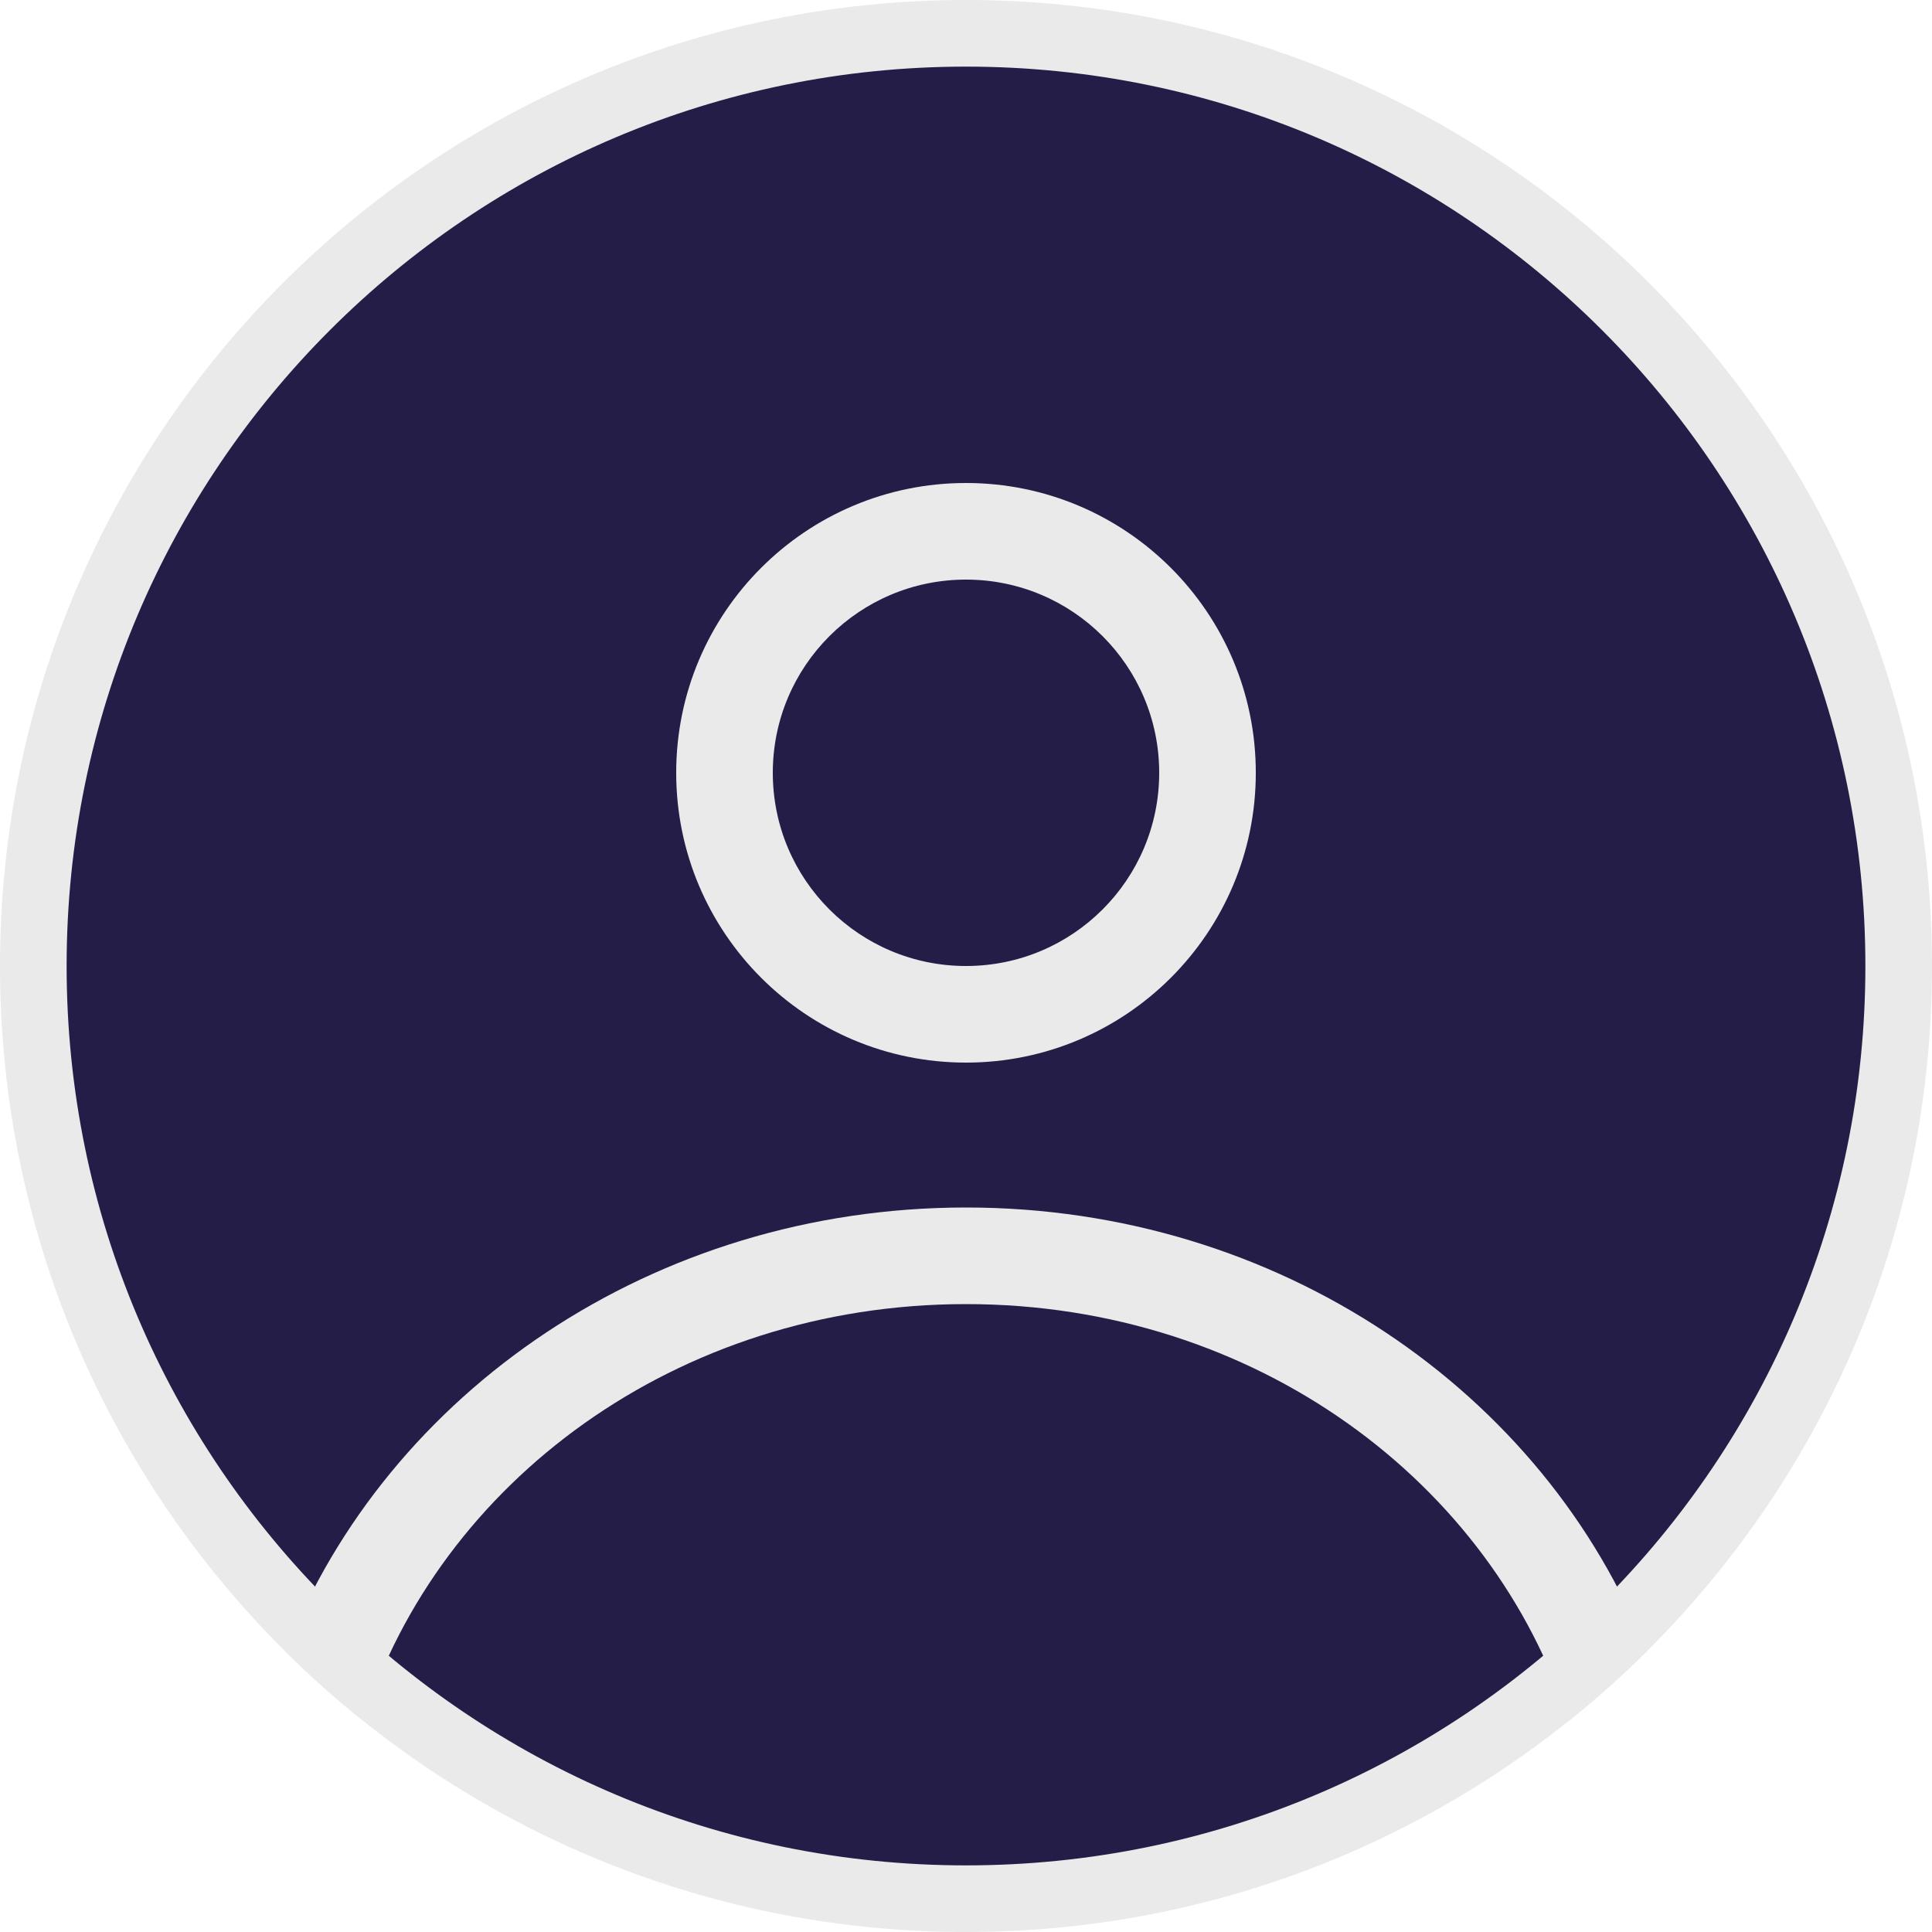
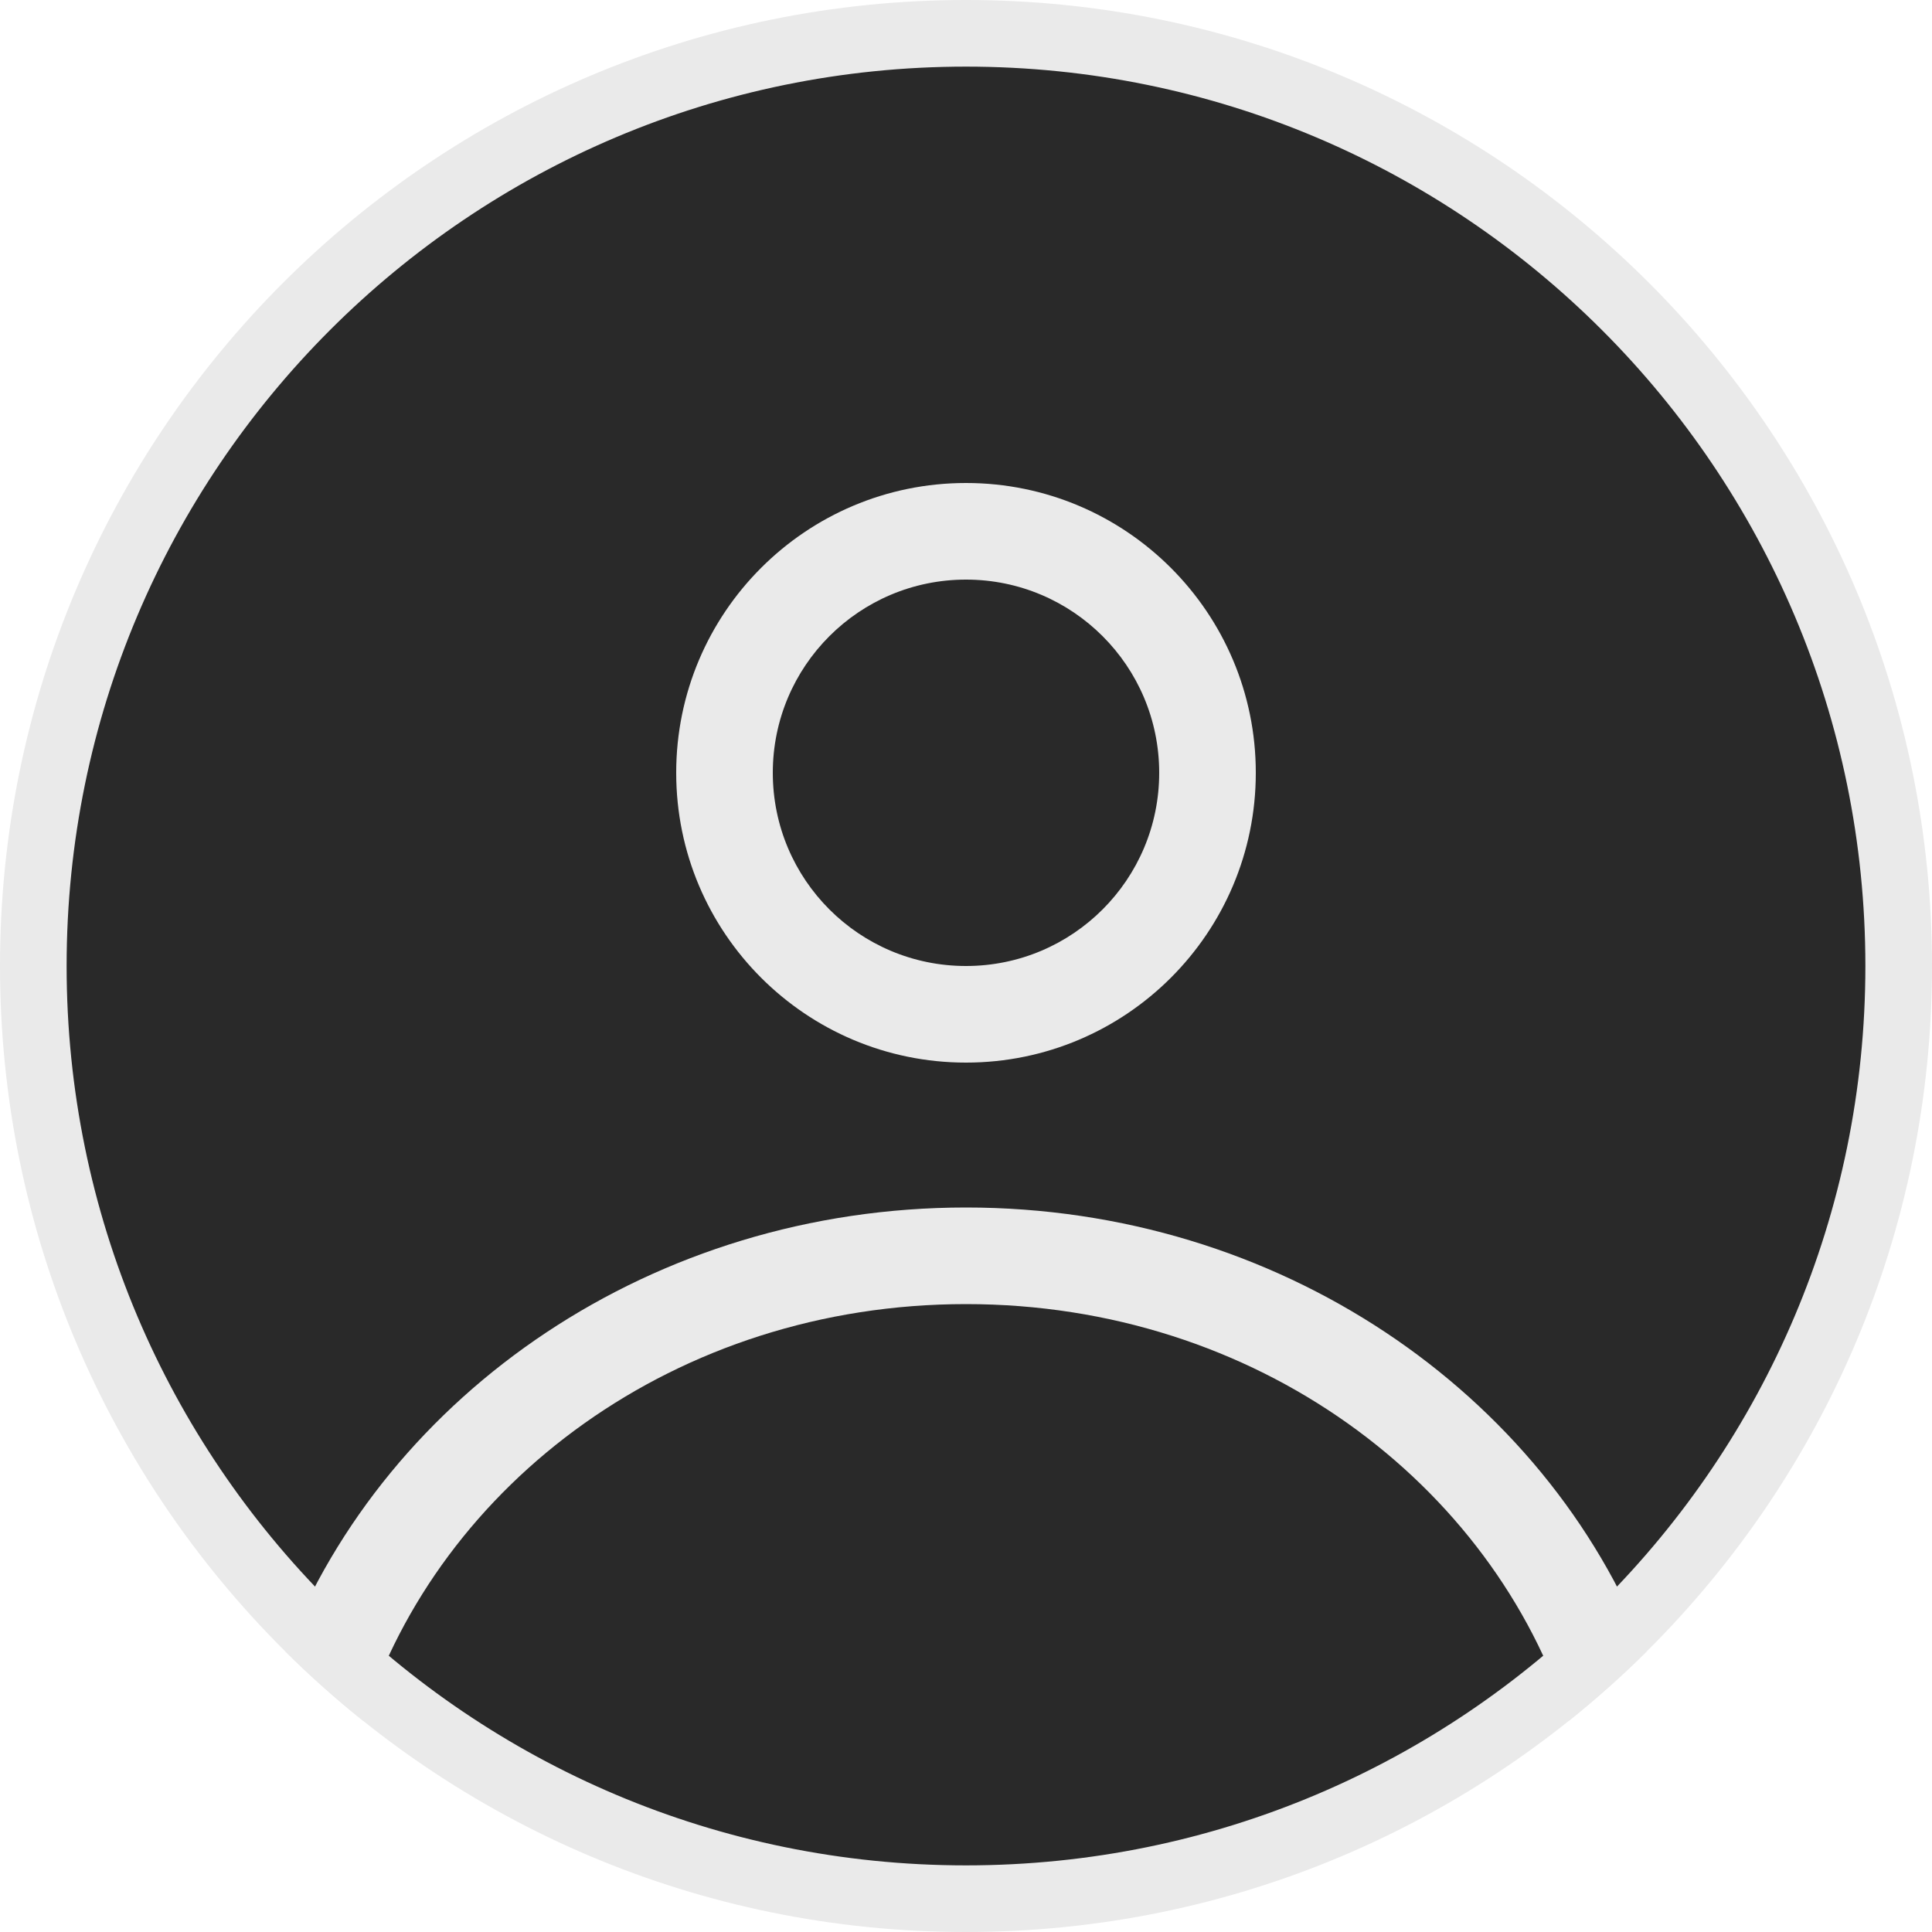
<svg xmlns="http://www.w3.org/2000/svg" width="29" height="29" viewBox="0 0 29 29" fill="none">
-   <rect x="0.5" y="0.5" width="28" height="28" rx="14" fill="#241D47" />
+   <rect x="0.5" y="0.5" width="28" height="28" rx="14" fill="#292929" />
  <rect x="0.5" y="0.5" width="28" height="28" rx="14" stroke="#EAEAEA" />
  <path fill-rule="evenodd" clip-rule="evenodd" d="M18.85 11.6C18.85 14.002 16.902 15.95 14.5 15.95C12.098 15.95 10.15 14.002 10.15 11.6C10.15 9.198 12.098 7.25 14.5 7.25C16.902 7.25 18.85 9.198 18.85 11.6ZM17.4 11.6C17.4 13.202 16.102 14.5 14.5 14.5C12.898 14.5 11.6 13.202 11.6 11.6C11.6 9.998 12.898 8.7 14.5 8.7C16.102 8.7 17.4 9.998 17.4 11.6Z" fill="#EAEAEA" />
  <path d="M14.5 18.125C9.806 18.125 5.807 20.901 4.283 24.789C4.654 25.158 5.045 25.506 5.454 25.833C6.589 22.263 10.148 19.575 14.5 19.575C18.852 19.575 22.411 22.263 23.546 25.833C23.955 25.506 24.346 25.158 24.717 24.789C23.193 20.901 19.194 18.125 14.5 18.125Z" fill="#EAEAEA" />
</svg>
